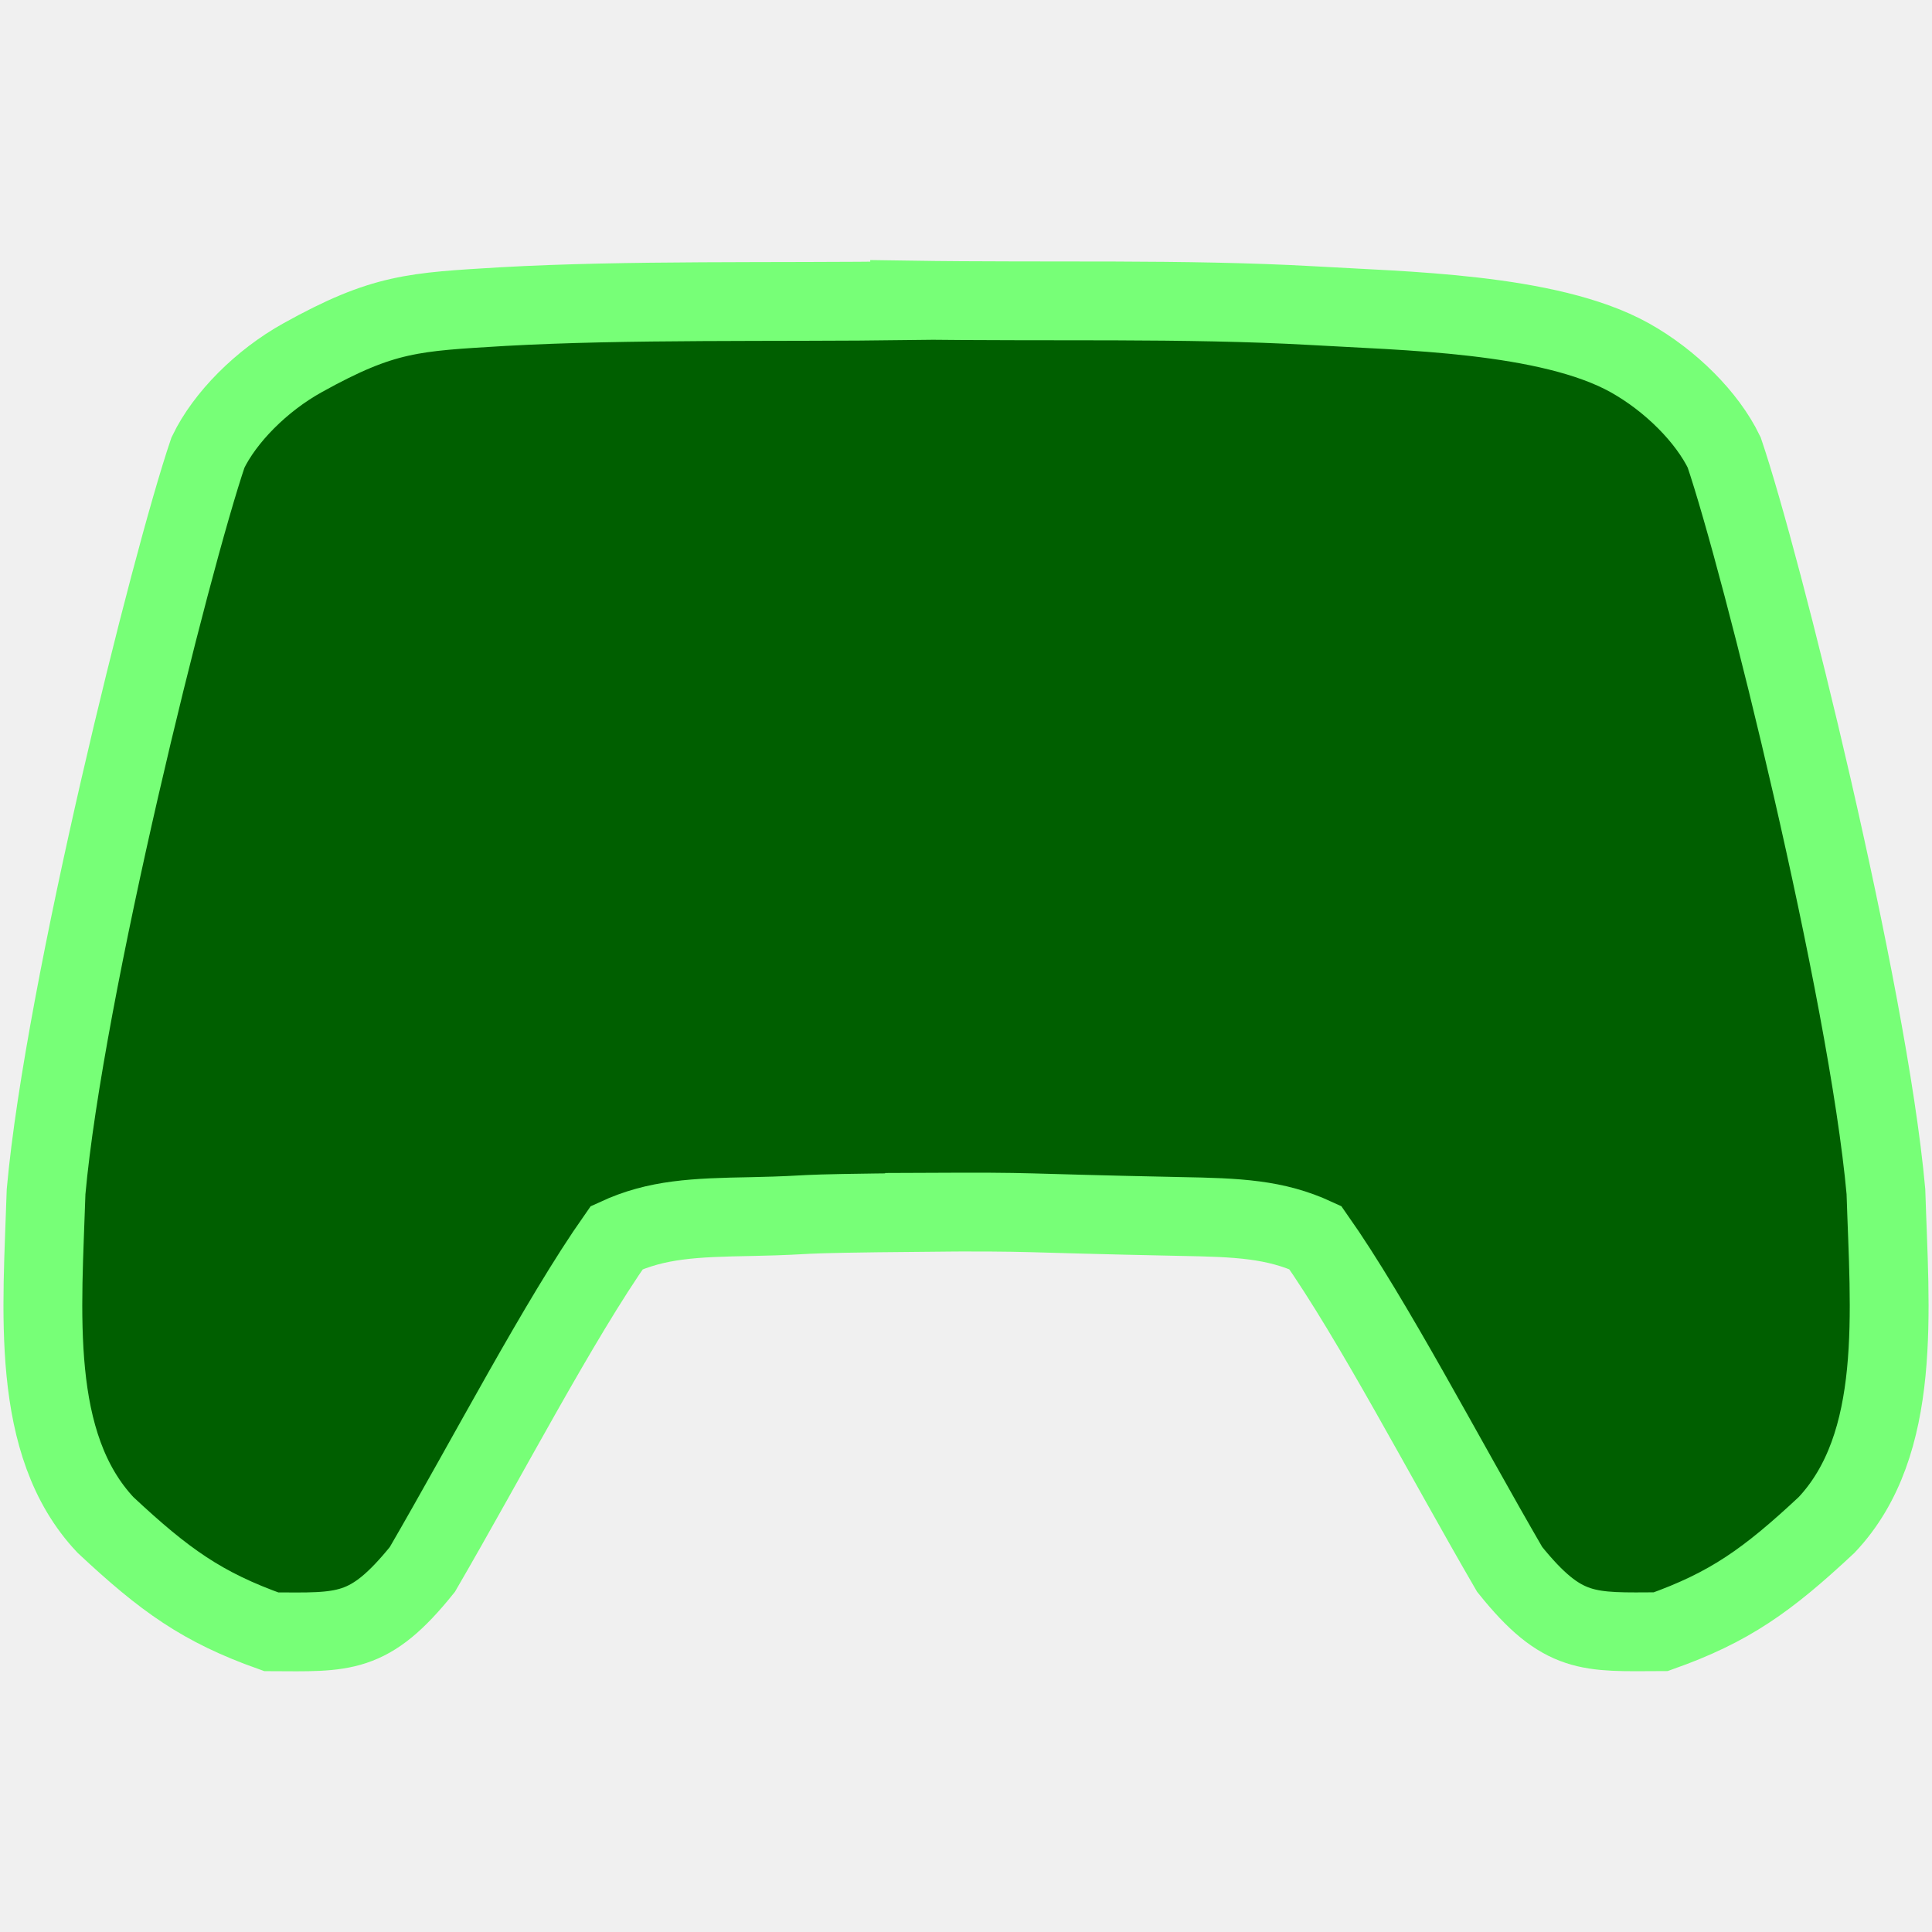
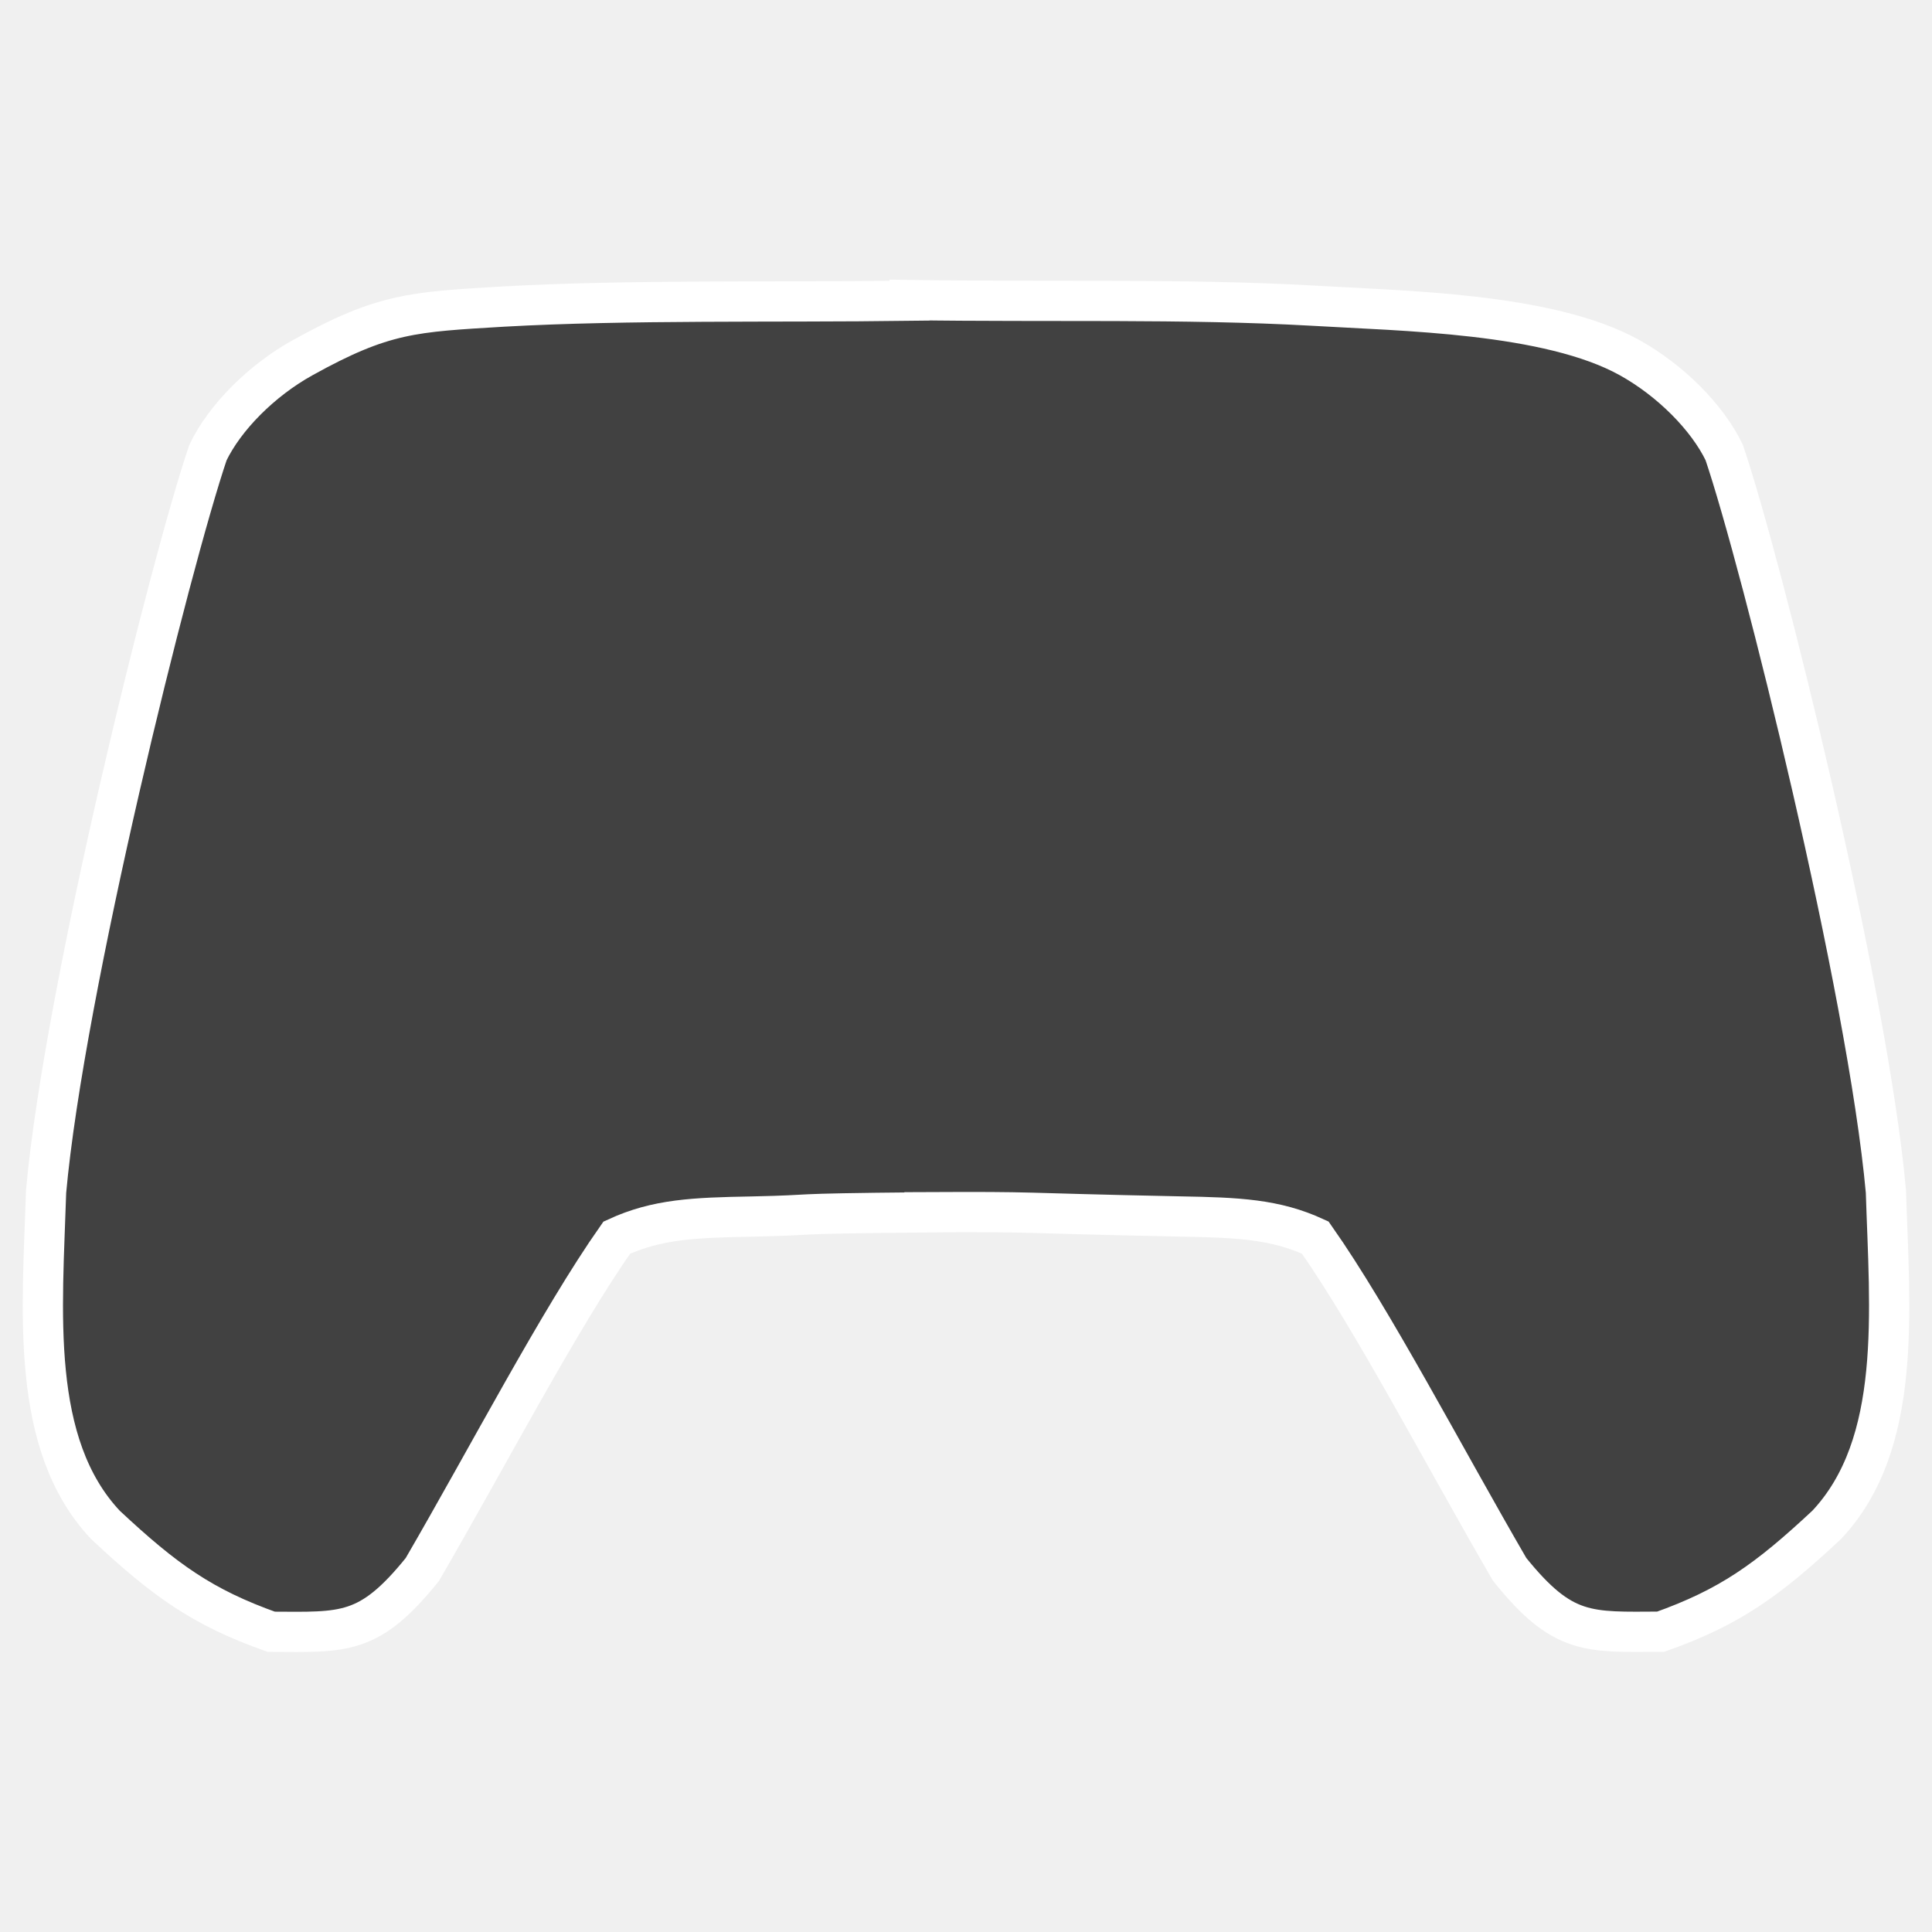
<svg xmlns="http://www.w3.org/2000/svg" width="24" height="24" viewBox="0 0 24 24" id="svg2" version="1.1">
  <defs id="defs4">
    <filter style="color-interpolation-filters:sRGB" id="filter3798">
      <feGaussianBlur id="feGaussianBlur3800" stdDeviation="5" result="result91" />
      <feComposite id="feComposite3802" in2="result91" in="SourceGraphic" operator="over" />
    </filter>
    <linearGradient id="linearGradient3759">
      <stop style="stop-color:#ffffff;stop-opacity:1;" offset="0" id="stop3761" />
      <stop style="stop-color:#ffffff;stop-opacity:0;" offset="1" id="stop3763" />
    </linearGradient>
    <filter style="color-interpolation-filters:sRGB" id="filter4192">
      <feGaussianBlur id="feGaussianBlur4194" stdDeviation="5" result="result91" />
      <feComposite id="feComposite4196" in2="result91" in="SourceGraphic" operator="over" />
    </filter>
    <filter style="color-interpolation-filters:sRGB" id="filter3798-5">
      <feGaussianBlur id="feGaussianBlur3800-8" stdDeviation="5" result="result91" />
      <feComposite id="feComposite3802-8" in2="result91" in="SourceGraphic" operator="over" />
    </filter>
    <filter style="color-interpolation-filters:sRGB" id="filter3798-5-2">
      <feGaussianBlur id="feGaussianBlur3800-8-4" stdDeviation="5" result="result91" />
      <feComposite id="feComposite3802-8-9" in2="result91" in="SourceGraphic" operator="over" />
    </filter>
  </defs>
  <g id="layer1" transform="translate(-240.2405,-784.6365)" style="display:inline">
-     <path style="fill:#005f00;fill-opacity:1;fill-rule:evenodd;stroke:#77ff77;stroke-width:0.979;stroke-linecap:butt;stroke-linejoin:miter;stroke-miterlimit:4;stroke-dasharray:none;stroke-opacity:1" d="m 251.54,788.364 0,0.008 c -1.683,0.022 -3.497,-0.014 -5.049,0.073 -1.114,0.067 -1.484,0.076 -2.491,0.635 -0.512,0.284 -0.966,0.742 -1.176,1.178 -0.465,1.369 -1.786,6.676 -2.011,9.181 -0.046,1.475 -0.209,3.135 0.738,4.141 0.737,0.689 1.204,1.023 2.059,1.327 0.904,0.004 1.216,0.047 1.877,-0.774 0.81,-1.393 1.698,-3.101 2.415,-4.122 0.499,-0.23 0.959,-0.249 1.68,-0.262 0.915,-0.02 0.257,-0.035 2.143,-0.052 l 0,-0.002 c 1.499,-0.007 0.99,0.008 3.174,0.053 0.721,0.013 1.181,0.032 1.68,0.262 0.717,1.02 1.605,2.729 2.415,4.122 0.661,0.822 0.974,0.778 1.877,0.774 0.855,-0.304 1.324,-0.638 2.061,-1.327 0.947,-1.006 0.782,-2.666 0.736,-4.141 -0.226,-2.505 -1.544,-7.812 -2.009,-9.181 -0.21,-0.435 -0.664,-0.893 -1.176,-1.178 -1.007,-0.559 -2.828,-0.579 -3.942,-0.646 -1.589,-0.089 -3.285,-0.043 -5.001,-0.069 z" id="path4166-6" />
+     <path style="fill:#414141;fill-opacity:1;fill-rule:evenodd;stroke:#ffffff;stroke-width:0.5;stroke-linecap:butt;stroke-linejoin:miter;stroke-miterlimit:4;stroke-dasharray:none;stroke-opacity:1" d="m 251.54,788.364 0,0.008 c -1.683,0.022 -3.497,-0.014 -5.049,0.073 -1.114,0.067 -1.484,0.076 -2.491,0.635 -0.512,0.284 -0.966,0.742 -1.176,1.178 -0.465,1.369 -1.786,6.676 -2.011,9.181 -0.046,1.475 -0.209,3.135 0.738,4.141 0.737,0.689 1.204,1.023 2.059,1.327 0.904,0.004 1.216,0.047 1.877,-0.774 0.81,-1.393 1.698,-3.101 2.415,-4.122 0.499,-0.23 0.959,-0.249 1.68,-0.262 0.915,-0.02 0.257,-0.035 2.143,-0.052 l 0,-0.002 c 1.499,-0.007 0.99,0.008 3.174,0.053 0.721,0.013 1.181,0.032 1.68,0.262 0.717,1.02 1.605,2.729 2.415,4.122 0.661,0.822 0.974,0.778 1.877,0.774 0.855,-0.304 1.324,-0.638 2.061,-1.327 0.947,-1.006 0.782,-2.666 0.736,-4.141 -0.226,-2.505 -1.544,-7.812 -2.009,-9.181 -0.21,-0.435 -0.664,-0.893 -1.176,-1.178 -1.007,-0.559 -2.828,-0.579 -3.942,-0.646 -1.589,-0.089 -3.285,-0.043 -5.001,-0.069 z" id="path4166-6" />
    <g id="g4196" transform="matrix(0.05309377,0,0,0.05309377,228.4217,758.2299)">
      <path id="LGRIP" d="m 390.633,648.816 c -11.79,-4.487 -85.692,-15.798 -102.138,-17.144 -17.907,8.568 -28.074,22.583 -29.827,42.52 l 0.635,47.597 c -0.559,14.598 4.674,40.284 23.798,44.741 l 116.136,-13.327 c 12.126,-5.502 10.145,-8.915 6.346,-12.058 -10.815,-8.852 -23.79,-28.699 -23.164,-39.347 0.503,-14.433 1.575,-25.116 19.696,-38.587 4.019,-2.301 -1.131,-9.937 -11.482,-14.394 z" style="opacity:0;fill:#000000;fill-opacity:0.137;fill-rule:evenodd;stroke:#000000;stroke-width:7.108px;stroke-linecap:butt;stroke-linejoin:miter;stroke-opacity:0.286" />
      <path id="RGRIP" d="m 504.506,648.816 c 11.79,-4.487 85.692,-15.798 102.138,-17.144 17.907,8.568 28.074,22.583 29.827,42.52 l -0.635,47.597 c 0.559,14.598 -4.674,40.284 -23.798,44.741 L 495.903,753.202 c -12.126,-5.502 -10.145,-8.915 -6.346,-12.058 10.815,-8.852 23.79,-28.699 23.164,-39.347 -0.503,-14.433 -1.575,-25.116 -19.696,-38.587 -4.019,-2.301 1.131,-9.937 11.482,-14.394 z" style="opacity:0;fill:#000000;fill-opacity:0.137;fill-rule:evenodd;stroke:#000000;stroke-width:7.108px;stroke-linecap:butt;stroke-linejoin:miter;stroke-opacity:0.286" />
    </g>
  </g>
</svg>
